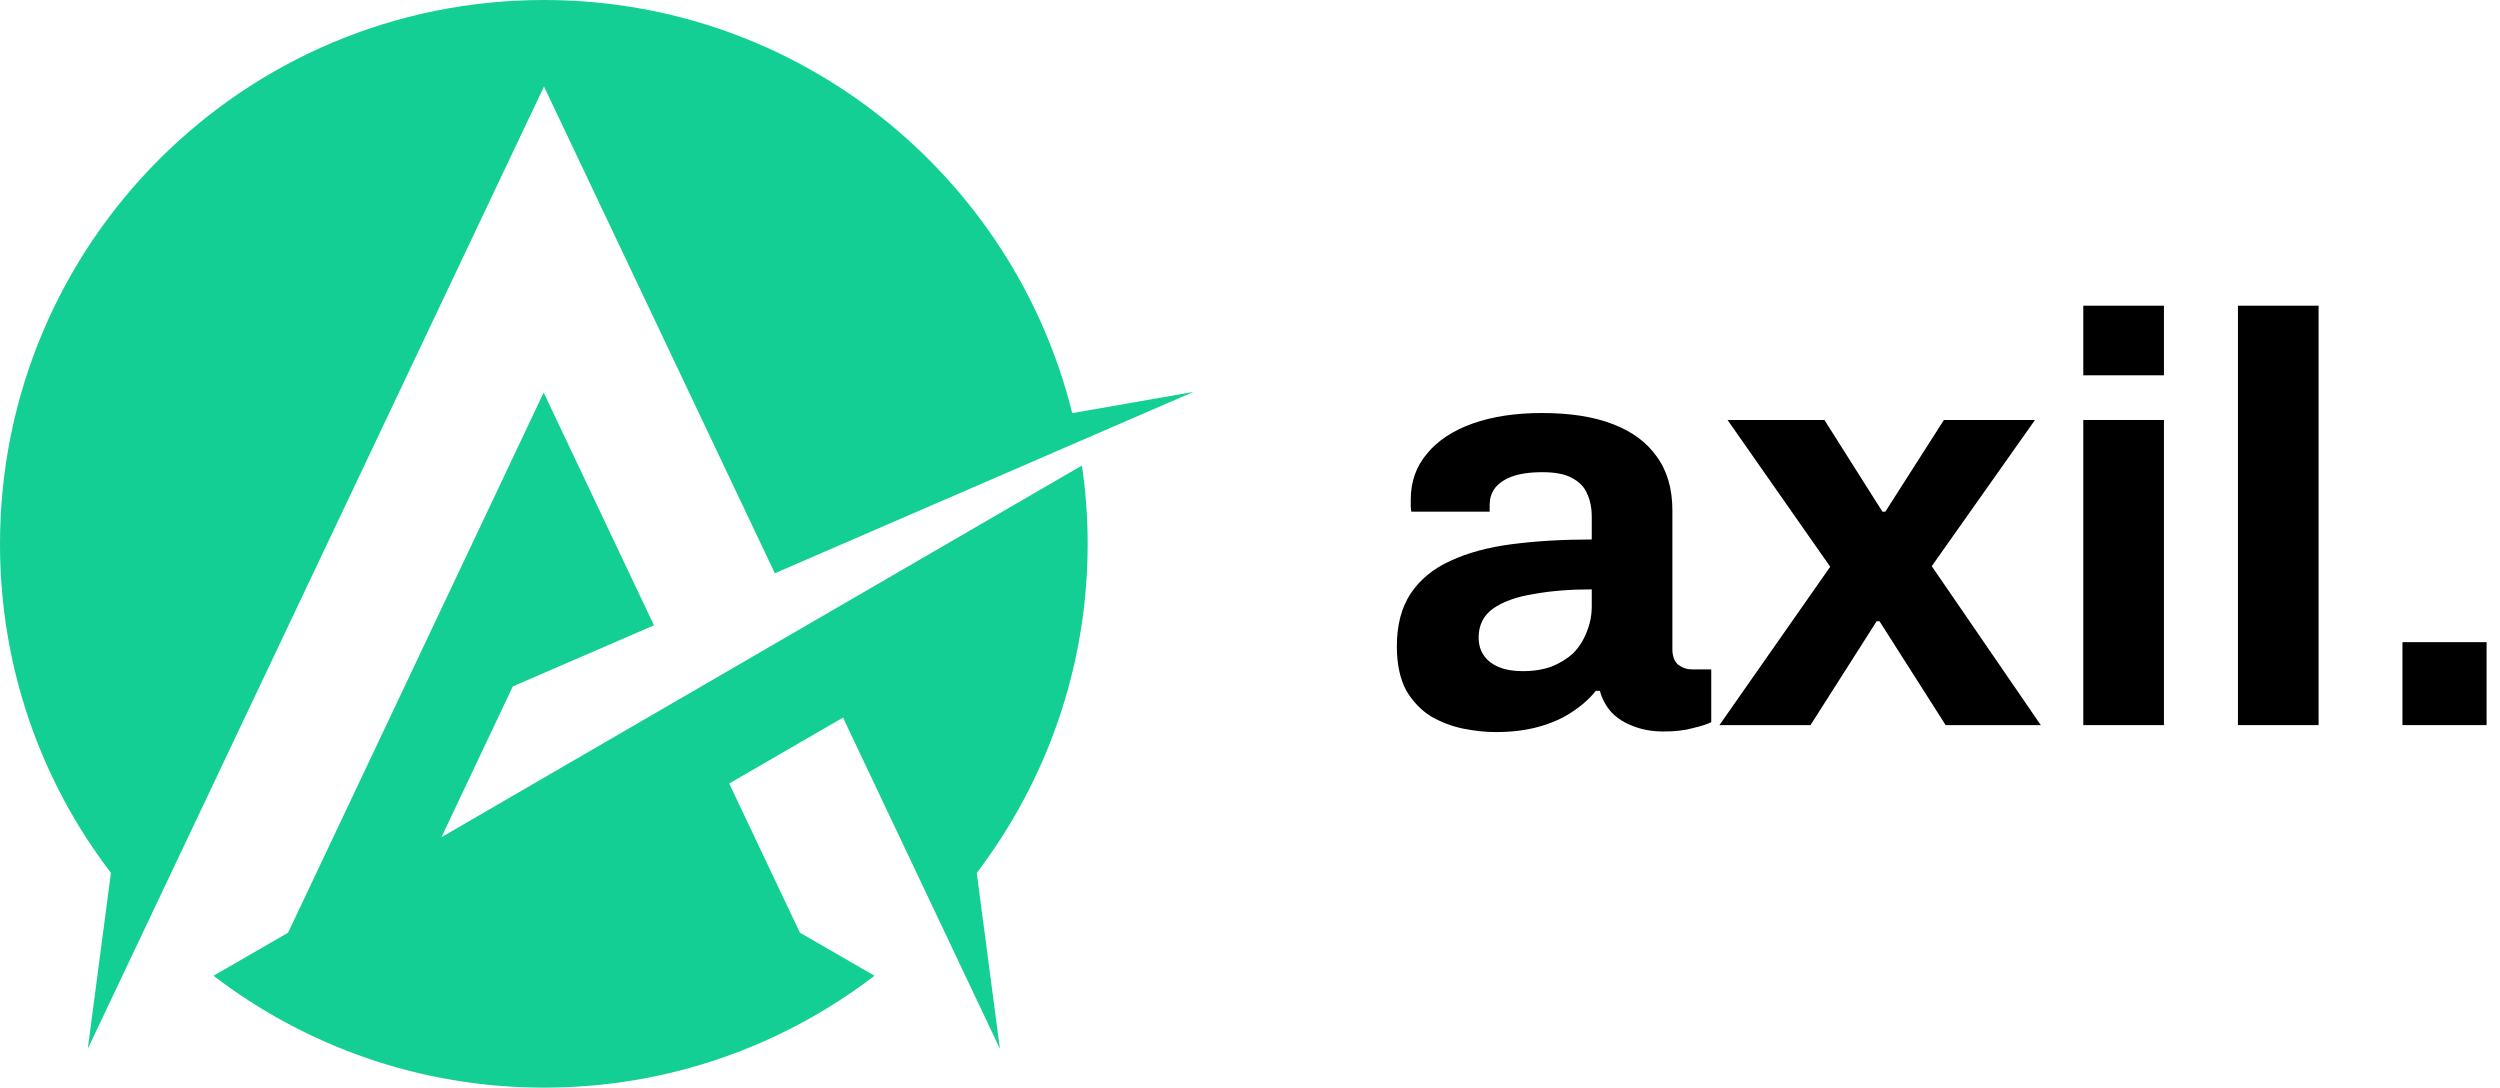
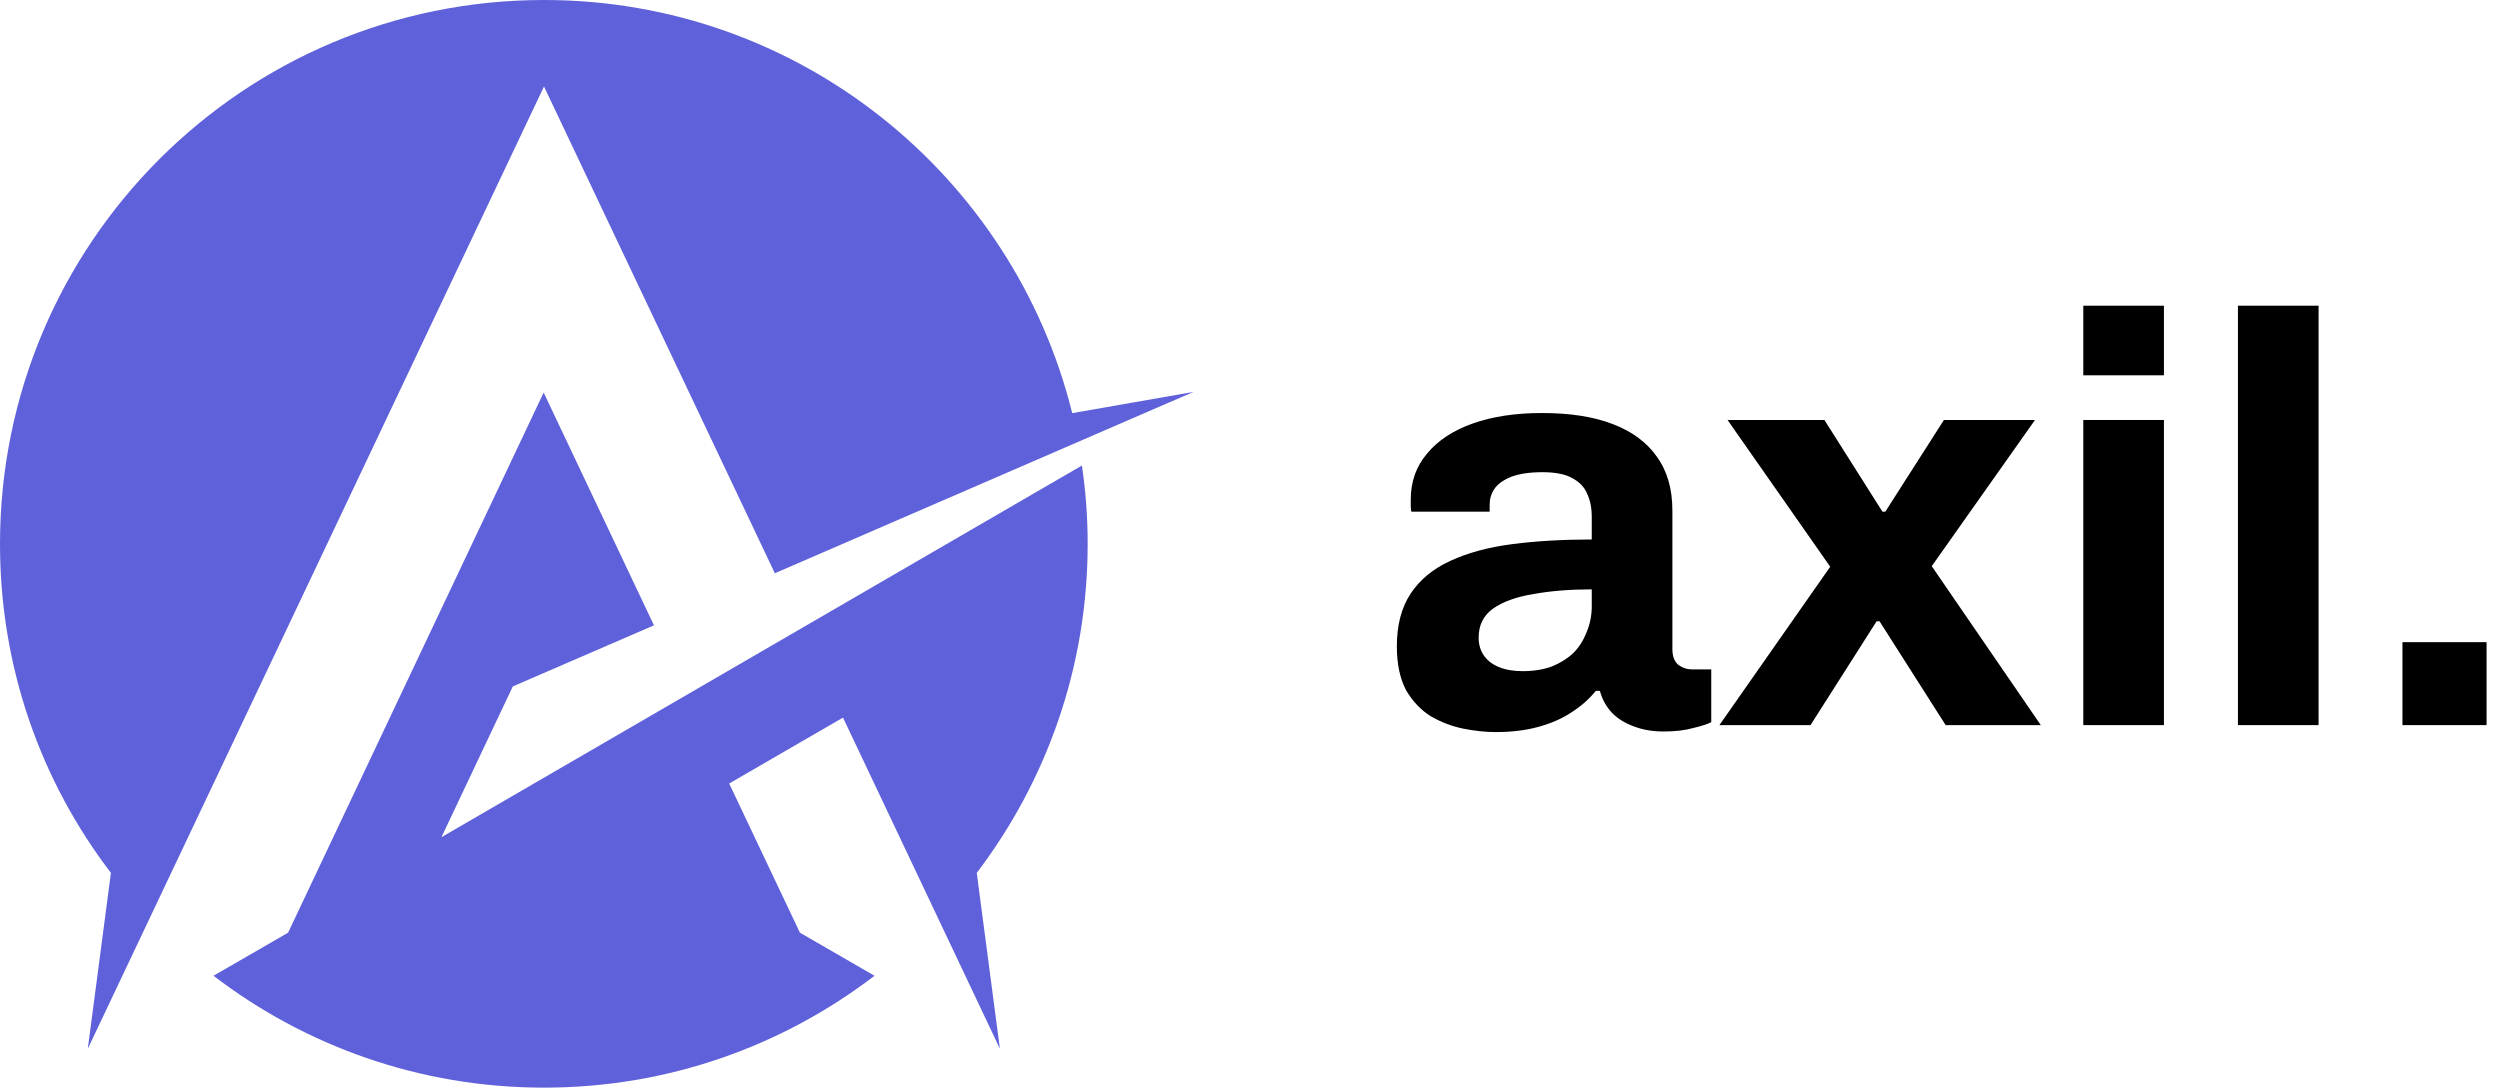
<svg xmlns="http://www.w3.org/2000/svg" width="154" height="67" viewBox="0 0 154 67" fill="none">
-   <path d="M5.407 64.604L33.51 5.328L47.73 35.312L73.516 24.142L66.049 25.449C62.425 10.833 49.235 0 33.51 0C14.992 0 0 14.992 0 33.51C0 41.135 2.535 48.146 6.833 53.77L5.407 64.604Z" fill="#14CF93" />
-   <path d="M27.193 51.571L31.589 42.283L40.284 38.52L33.49 24.181L17.746 57.453L13.151 60.107C18.795 64.425 25.846 66.999 33.51 66.999C41.175 66.999 48.225 64.425 53.87 60.107L49.275 57.453L44.918 48.264L51.929 44.204L61.594 64.603L60.168 53.77C64.446 48.145 67 41.114 67 33.509C67 31.866 66.882 30.261 66.644 28.677L27.193 51.571Z" fill="#14CF93" />
+   <path d="M5.407 64.604L33.51 5.328L47.73 35.312L73.516 24.142L66.049 25.449C62.425 10.833 49.235 0 33.51 0C14.992 0 0 14.992 0 33.51C0 41.135 2.535 48.146 6.833 53.77L5.407 64.604Z" fill="#5F61DB" />
+   <path d="M27.193 51.571L31.589 42.283L40.284 38.52L33.49 24.181L17.746 57.453L13.151 60.107C18.795 64.425 25.846 66.999 33.51 66.999C41.175 66.999 48.225 64.425 53.87 60.107L49.275 57.453L44.918 48.264L51.929 44.204L61.594 64.603L60.168 53.77C64.446 48.145 67 41.114 67 33.509C67 31.866 66.882 30.261 66.644 28.677L27.193 51.571Z" fill="#5F61DB" />
  <path d="M92.121 45.096C91.501 45.096 90.834 45.024 90.12 44.881C89.429 44.738 88.773 44.488 88.154 44.131C87.535 43.75 87.023 43.214 86.618 42.523C86.237 41.808 86.046 40.903 86.046 39.807C86.046 38.497 86.332 37.413 86.903 36.555C87.475 35.698 88.285 35.031 89.333 34.554C90.405 34.054 91.68 33.709 93.157 33.518C94.634 33.327 96.266 33.232 98.052 33.232V31.838C98.052 31.291 97.957 30.814 97.766 30.409C97.6 30.004 97.29 29.683 96.837 29.444C96.409 29.206 95.801 29.087 95.015 29.087C94.229 29.087 93.586 29.182 93.085 29.373C92.609 29.564 92.263 29.814 92.049 30.123C91.859 30.409 91.763 30.731 91.763 31.088V31.517H86.939C86.915 31.398 86.903 31.291 86.903 31.195C86.903 31.076 86.903 30.933 86.903 30.767C86.903 29.671 87.237 28.73 87.904 27.944C88.571 27.134 89.512 26.514 90.727 26.085C91.942 25.657 93.359 25.442 94.979 25.442C96.718 25.442 98.171 25.669 99.339 26.121C100.53 26.574 101.435 27.241 102.054 28.122C102.698 29.004 103.019 30.111 103.019 31.445V39.986C103.019 40.414 103.138 40.736 103.377 40.95C103.639 41.141 103.924 41.236 104.234 41.236H105.413V44.488C105.175 44.607 104.806 44.726 104.306 44.845C103.805 44.988 103.198 45.06 102.483 45.06C101.792 45.06 101.173 44.953 100.625 44.738C100.101 44.548 99.66 44.274 99.303 43.916C98.946 43.535 98.695 43.083 98.553 42.559H98.302C97.897 43.059 97.397 43.499 96.802 43.881C96.23 44.262 95.551 44.559 94.765 44.774C94.002 44.988 93.121 45.096 92.121 45.096ZM93.8 41.343C94.467 41.343 95.063 41.248 95.587 41.058C96.111 40.843 96.552 40.569 96.909 40.236C97.266 39.879 97.54 39.45 97.731 38.949C97.945 38.449 98.052 37.913 98.052 37.341V36.305C96.718 36.305 95.527 36.4 94.479 36.591C93.431 36.758 92.597 37.056 91.978 37.484C91.382 37.913 91.084 38.509 91.084 39.271C91.084 39.7 91.192 40.069 91.406 40.379C91.62 40.688 91.93 40.927 92.335 41.093C92.74 41.26 93.228 41.343 93.8 41.343Z" fill="black" />
  <path d="M105.916 44.667L112.741 34.911L106.417 25.871H112.384L115.957 31.517H116.136L119.745 25.871H125.355L118.995 34.876L125.713 44.667H119.852L115.779 38.27H115.6L111.527 44.667H105.916Z" fill="black" />
  <path d="M128.331 23.119V18.831H133.298V23.119H128.331ZM128.331 44.667V25.871H133.298V44.667H128.331Z" fill="black" />
  <path d="M137.857 44.667V18.831H142.824V44.667H137.857Z" fill="black" />
  <path d="M147.991 44.667V39.557H153.173V44.667H147.991Z" fill="black" />
</svg>
